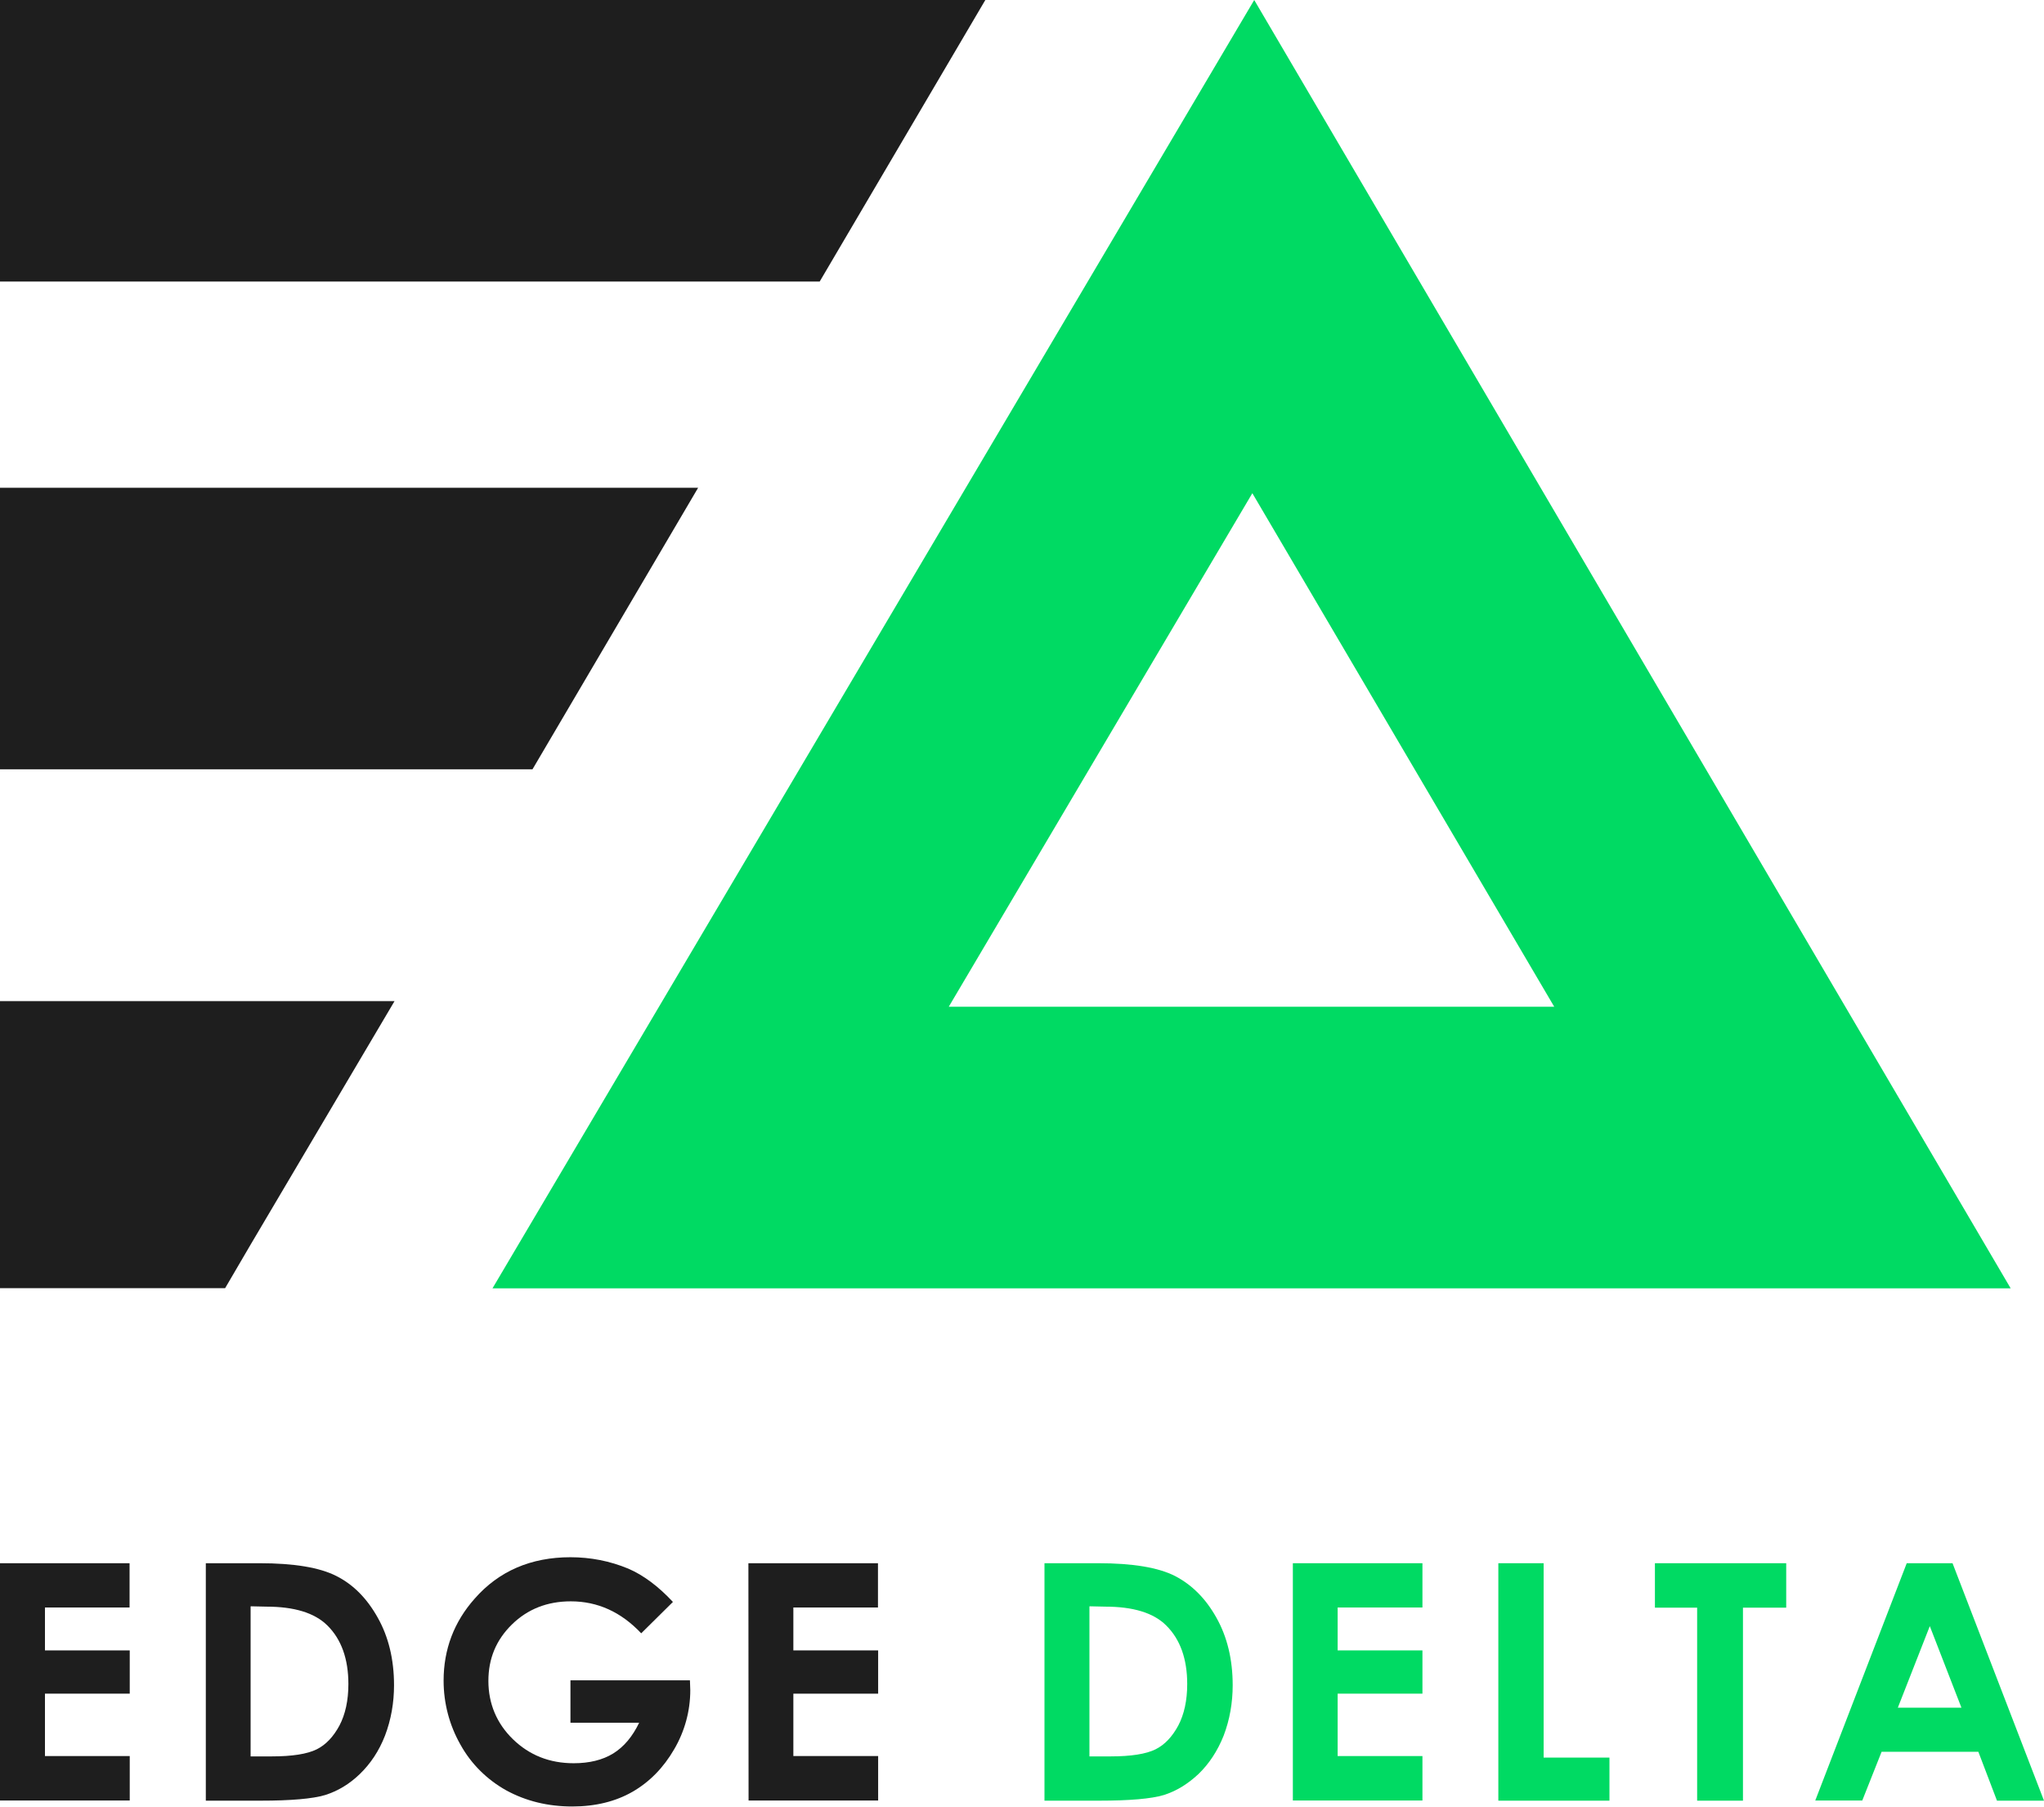
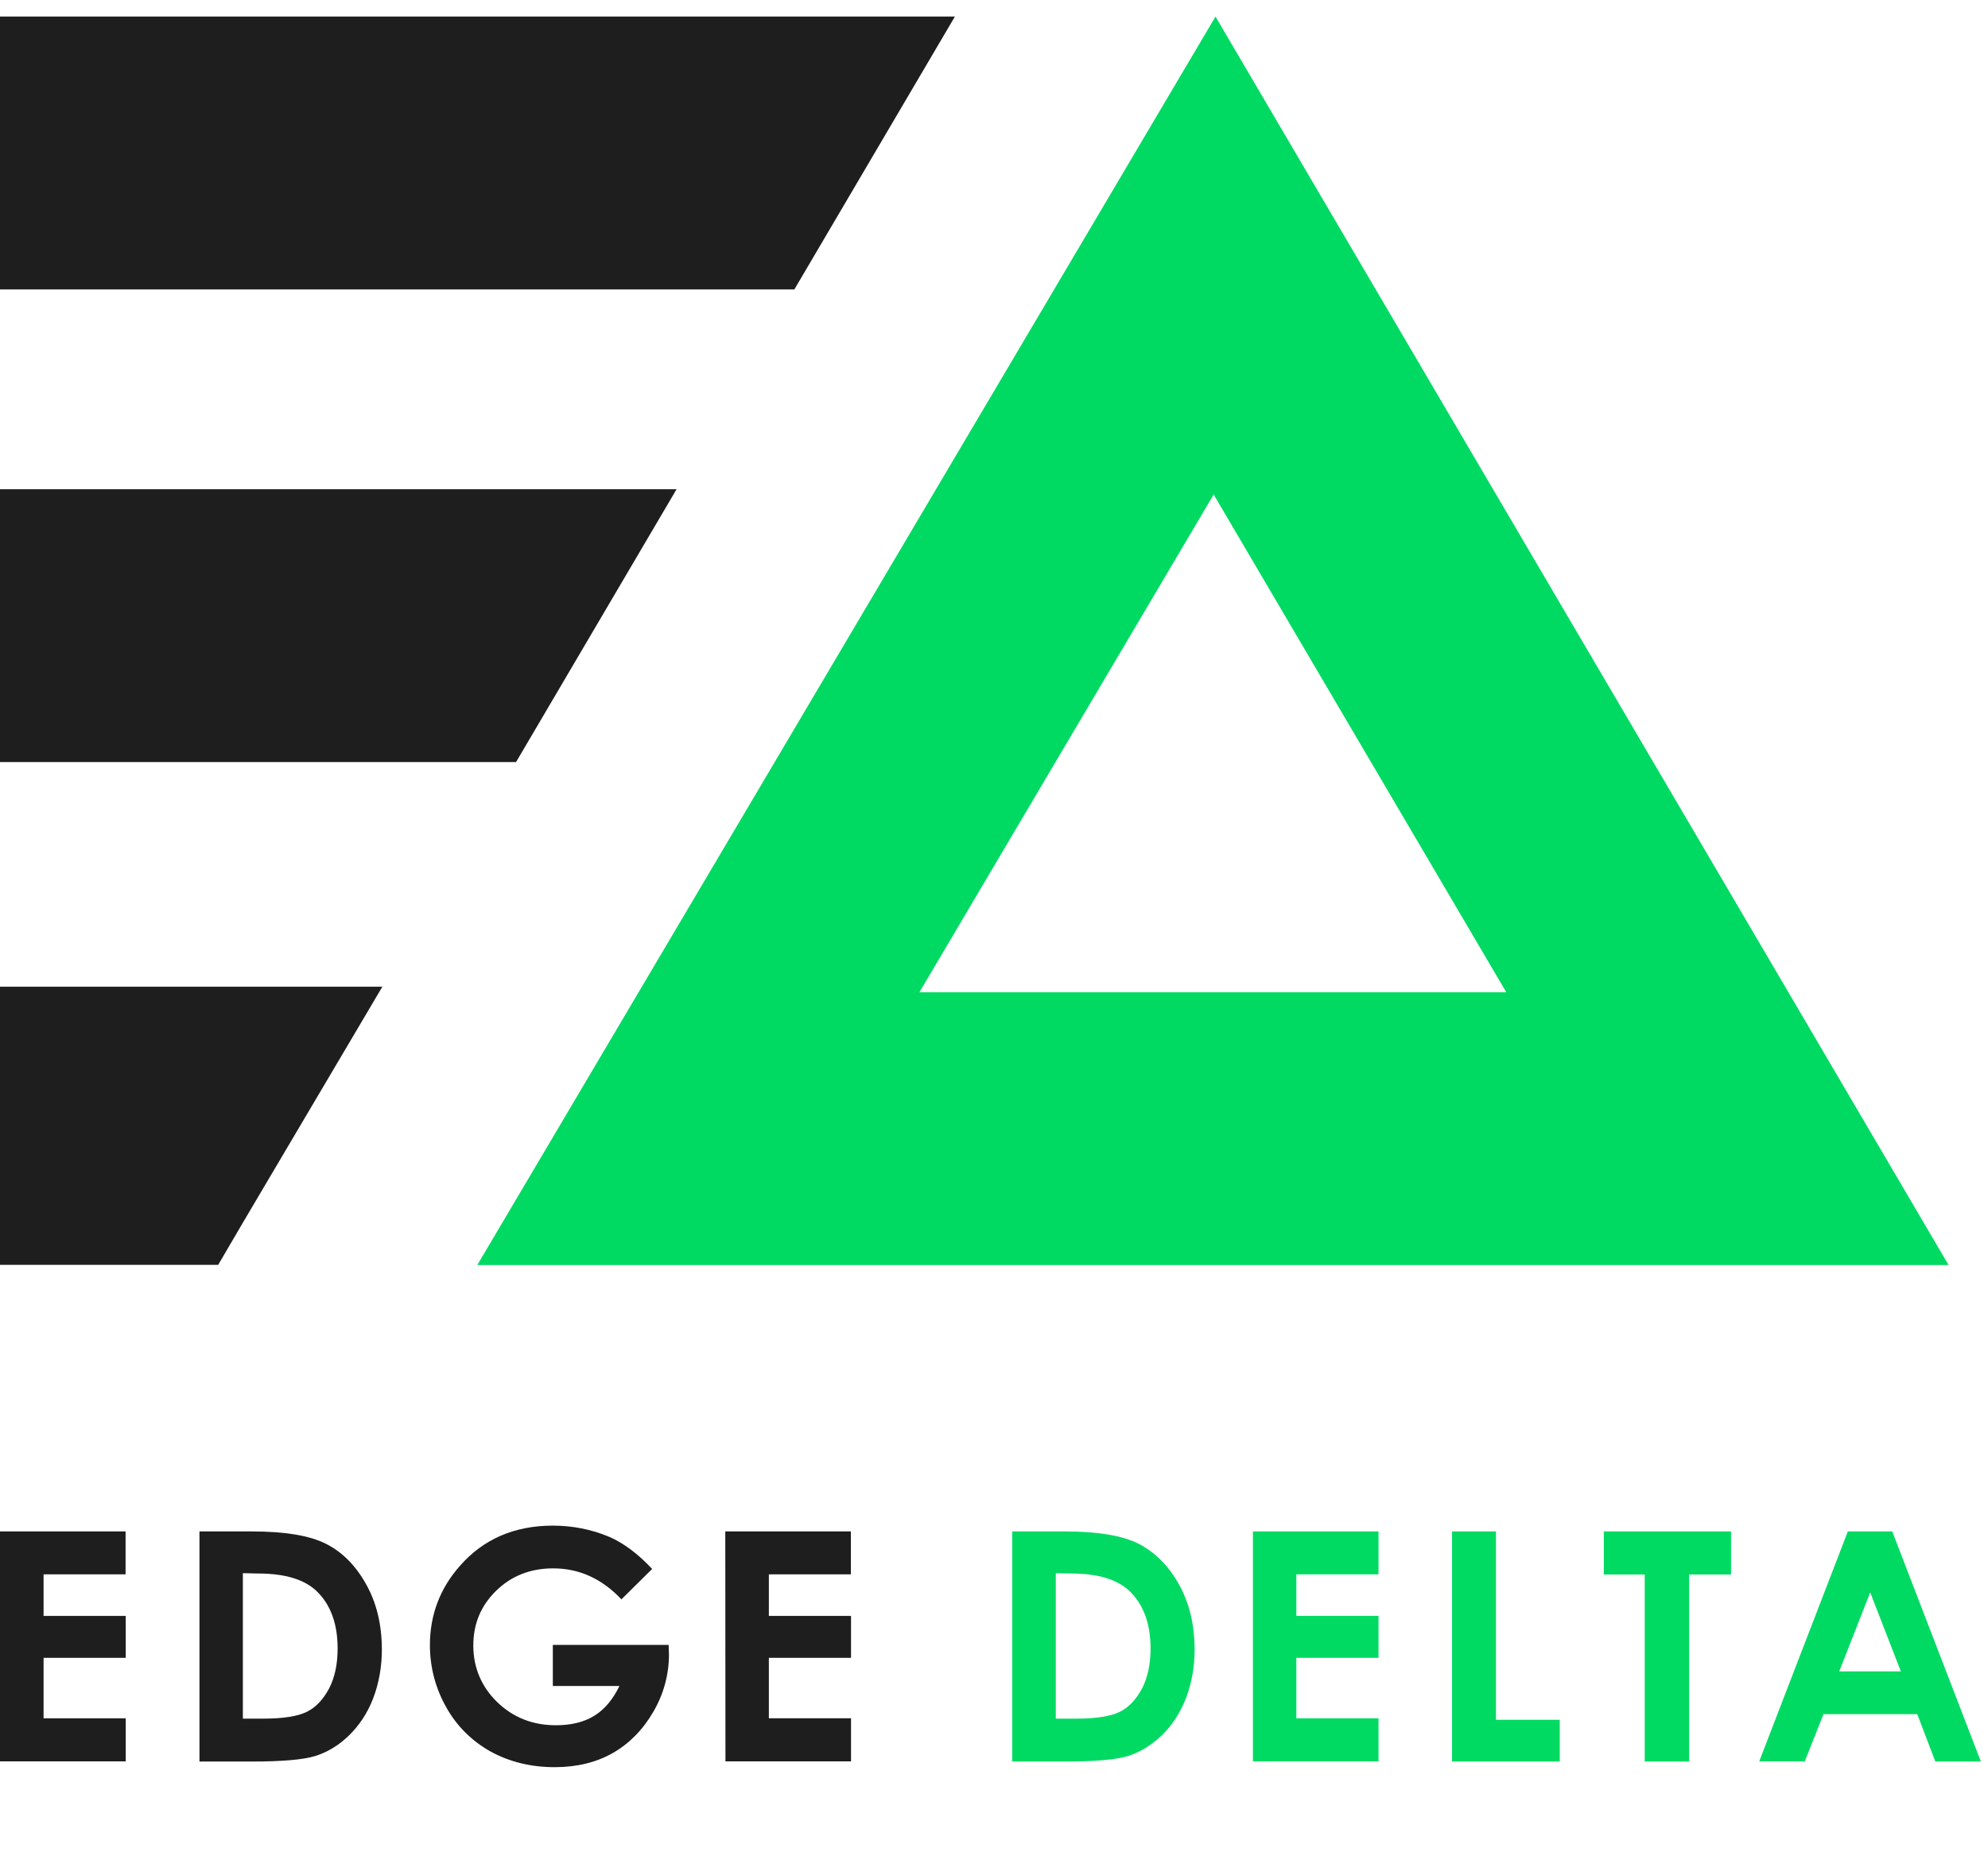
- <svg xmlns="http://www.w3.org/2000/svg" id="Layer_2">
+ <svg xmlns="http://www.w3.org/2000/svg" id="Layer_2" height="280" width="300" viewBox="0 0 120 110">
  <defs>
    <style>.cls-1{fill:#00da63;}.cls-2,.cls-3{fill:#1e1e1e;}.cls-3{fill-rule:evenodd;}</style>
  </defs>
  <g id="Layer_1-2">
    <g>
      <path class="cls-3" d="M14.68,72.77l8.4-14.21H0v16.79H13.17l1.51-2.58Z" />
      <path class="cls-3" d="M40.84,28.53H0v16.47H31.15l9.69-16.47Z" />
      <path class="cls-3" d="M57.64,0H0V16.47H47.95L57.64,0Z" />
      <path class="cls-1" d="M73.37,0L28.81,75.36H117.62L73.37,0Zm-.11,28.85l17.66,30.04H55.5l17.76-30.04Z" />
      <polygon class="cls-2" points="0 91.44 0 105.32 7.59 105.32 7.59 102.72 2.63 102.72 2.63 99.07 7.59 99.07 7.59 96.54 2.63 96.54 2.63 94.03 7.58 94.03 7.58 91.44 0 91.44" />
      <path class="cls-2" d="M12.04,91.44h3.14c2.02,0,3.52,.25,4.5,.75,.99,.5,1.79,1.31,2.42,2.44,.63,1.12,.95,2.44,.95,3.95,0,1.01-.17,2.01-.53,2.95-.35,.9-.85,1.64-1.47,2.24s-1.3,1-2.03,1.23c-.73,.22-2,.33-3.8,.33h-3.18v-13.89Zm2.62,2.54v8.76h1.23c1.21,0,2.08-.14,2.63-.41,.55-.27,.99-.75,1.34-1.4,.34-.65,.52-1.46,.52-2.42,0-1.47-.41-2.62-1.23-3.43-.75-.74-1.94-1.1-3.58-1.1l-.9-.02Z" />
      <path class="cls-2" d="M39.37,93.7l-1.86,1.84c-1.18-1.25-2.55-1.87-4.12-1.87-1.37,0-2.52,.45-3.44,1.35-.93,.91-1.38,2-1.38,3.31s.48,2.48,1.44,3.41,2.14,1.4,3.55,1.4c.92,0,1.69-.19,2.31-.57,.63-.39,1.13-.99,1.52-1.8h-4.02v-2.48h6.99l.02,.58c0,1.22-.33,2.41-.94,3.45-.63,1.09-1.45,1.92-2.44,2.49s-2.18,.86-3.52,.86c-1.44,0-2.72-.32-3.86-.94-1.13-.63-2.06-1.55-2.68-2.67-.65-1.14-.99-2.43-.99-3.75,0-1.83,.61-3.44,1.82-4.8,1.41-1.61,3.29-2.42,5.6-2.42,1.17,0,2.31,.22,3.39,.67,.88,.38,1.75,1.03,2.6,1.94" />
      <polygon class="cls-2" points="43.78 91.44 51.36 91.44 51.36 94.03 46.41 94.03 46.41 96.54 51.37 96.54 51.37 99.07 46.41 99.07 46.41 102.72 51.37 102.72 51.37 105.32 43.79 105.32 43.78 91.44" />
      <path class="cls-1" d="M61.1,91.44h3.14c2.02,0,3.52,.25,4.5,.75,.98,.51,1.79,1.31,2.42,2.44,.63,1.12,.95,2.44,.95,3.95,0,1.01-.17,2.01-.53,2.95-.36,.9-.85,1.64-1.47,2.24-.63,.59-1.3,1-2.03,1.23-.73,.22-2,.33-3.8,.33h-3.18v-13.89Zm2.63,2.54v8.76h1.23c1.21,0,2.08-.14,2.63-.41,.55-.27,.99-.75,1.34-1.4,.34-.65,.52-1.46,.52-2.42,0-1.47-.41-2.62-1.23-3.43-.74-.74-1.94-1.1-3.57-1.1l-.91-.02Z" />
      <polygon class="cls-1" points="75.63 91.44 83.21 91.44 83.21 94.03 78.25 94.03 78.25 96.54 83.21 96.54 83.21 99.07 78.25 99.07 78.25 102.72 83.21 102.72 83.21 105.32 75.63 105.32 75.63 91.44" />
      <polygon class="cls-1" points="87.65 91.44 90.3 91.44 90.3 102.81 94.15 102.81 94.15 105.33 87.65 105.33 87.65 91.44" />
      <polygon class="cls-1" points="96.81 91.44 104.49 91.44 104.49 94.04 101.96 94.04 101.96 105.33 99.28 105.33 99.28 94.04 96.81 94.04 96.81 91.44" />
      <path class="cls-1" d="M111.54,91.44h2.68l5.35,13.89h-2.75l-1.09-2.86h-5.66l-1.13,2.85h-2.75l5.35-13.88Zm1.35,3.68l-1.87,4.77h3.72l-1.85-4.77Z" />
    </g>
  </g>
</svg>
